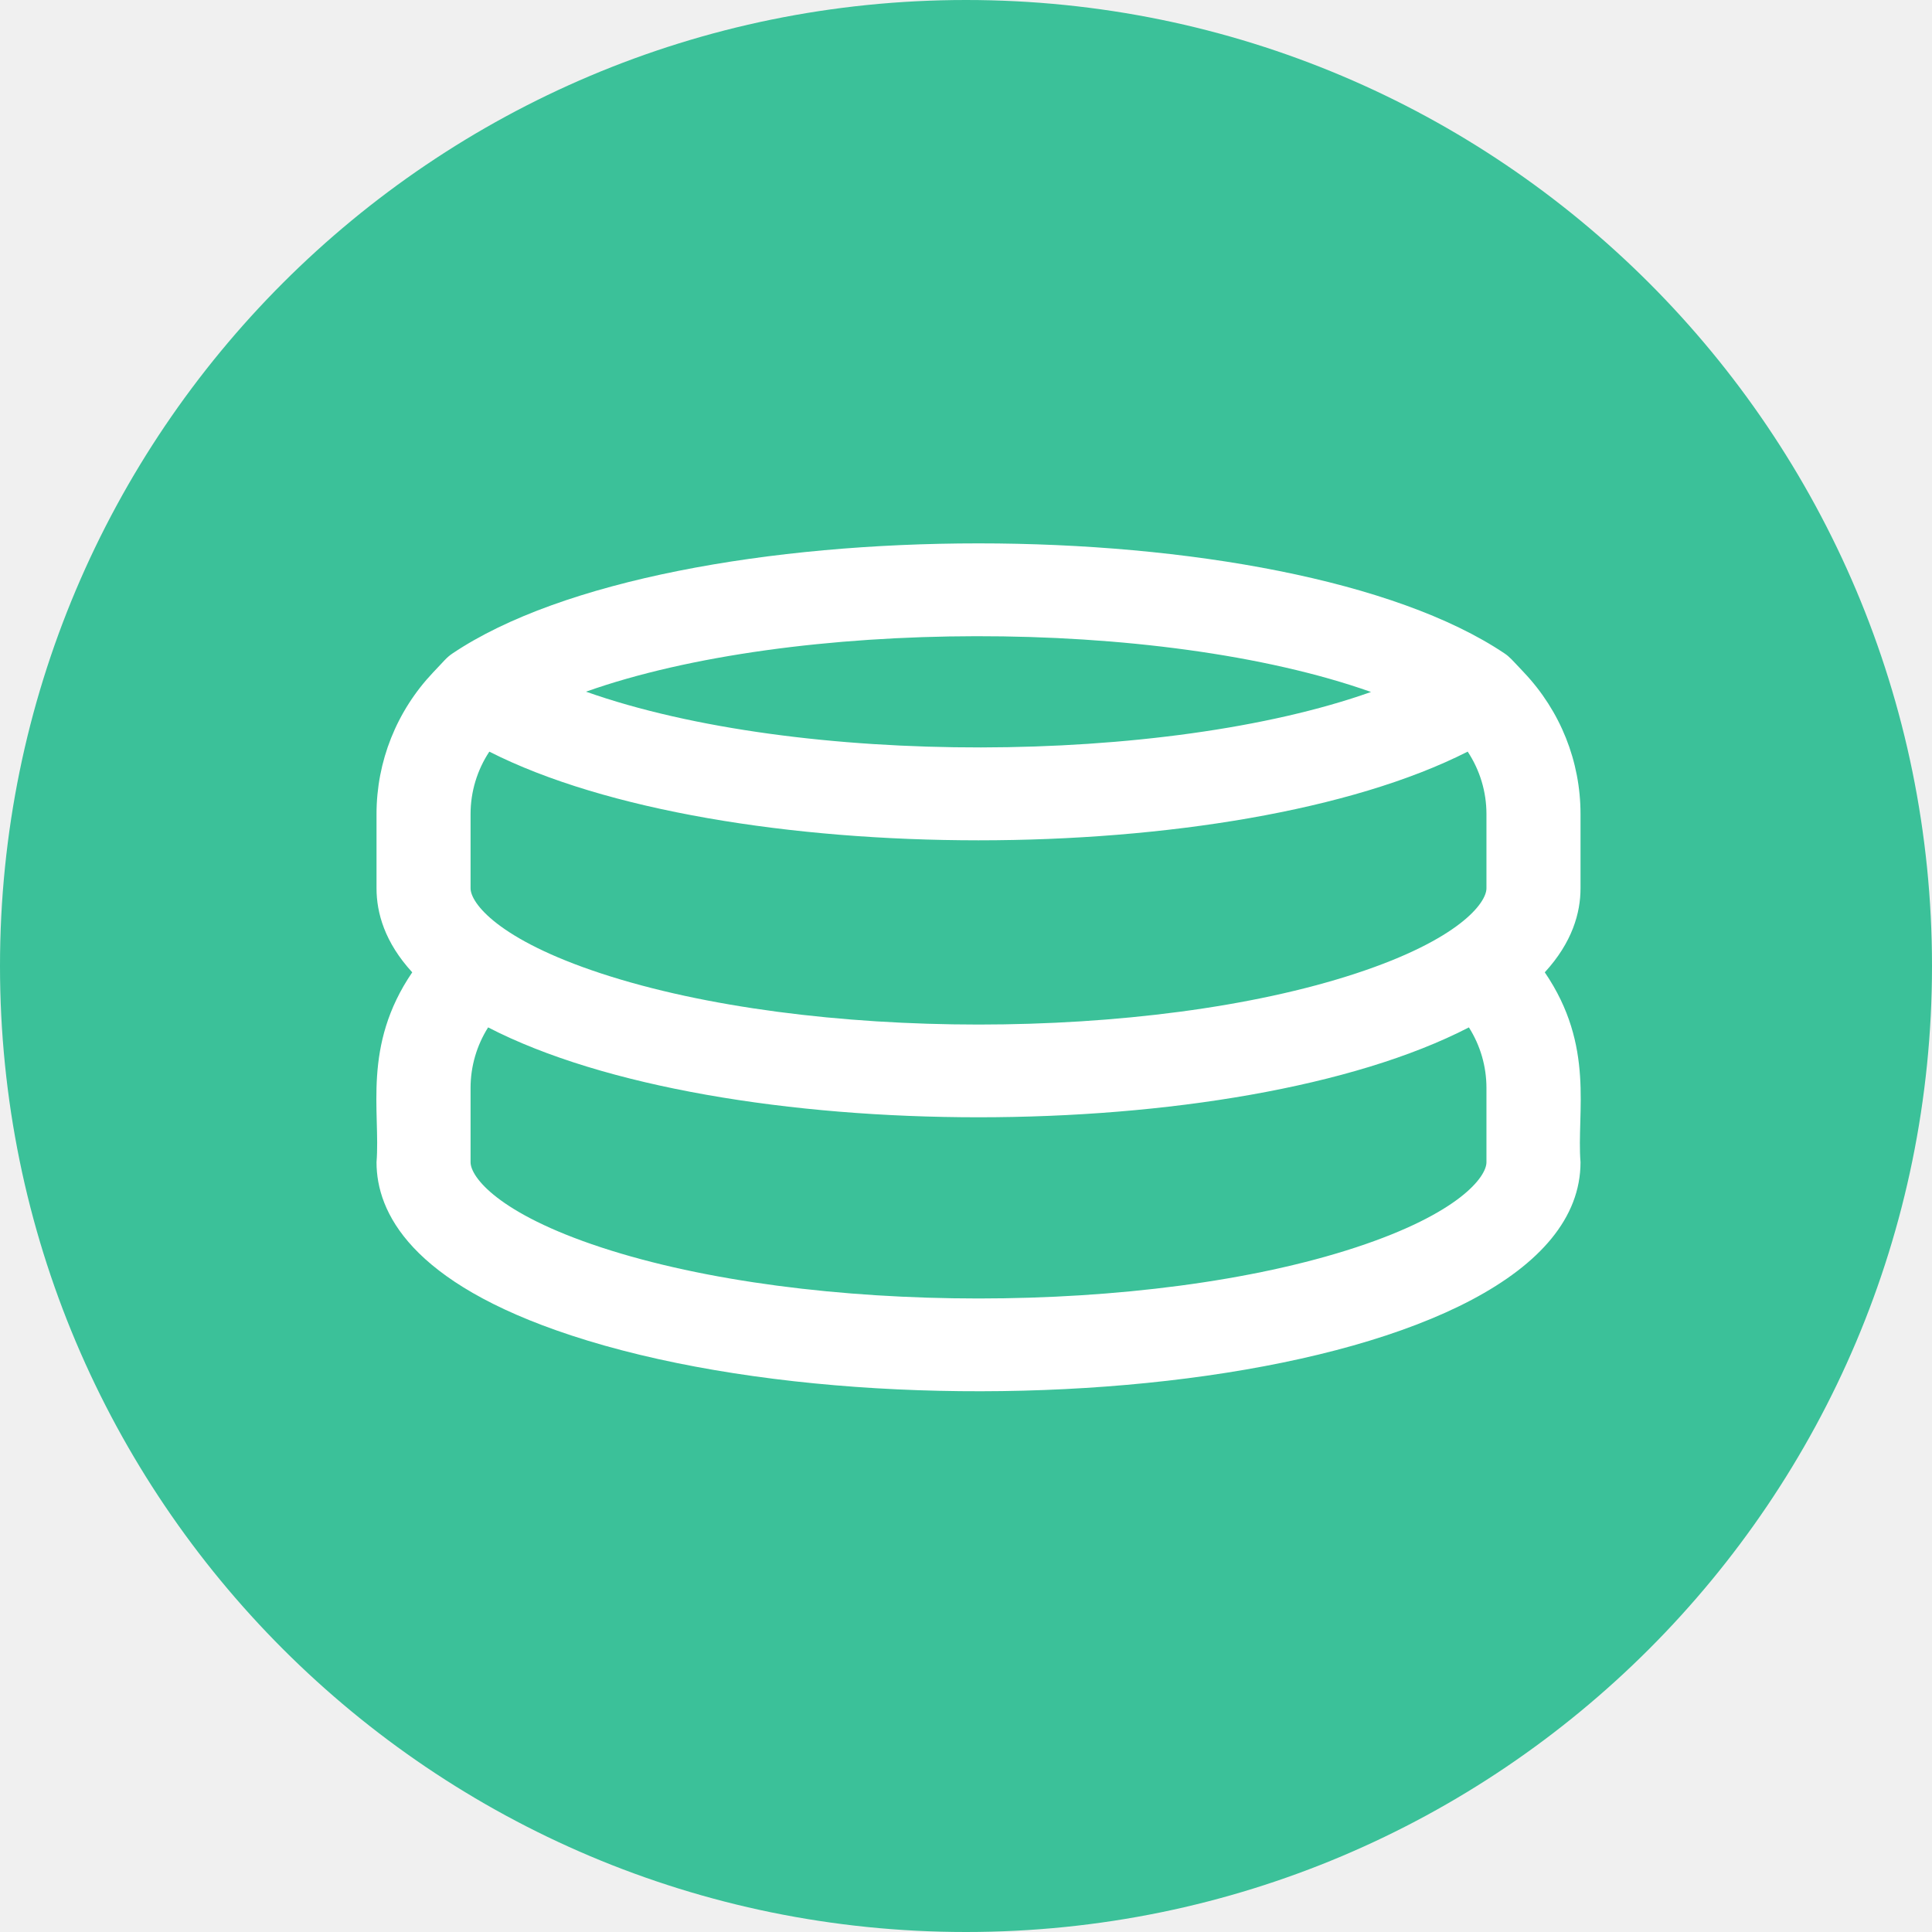
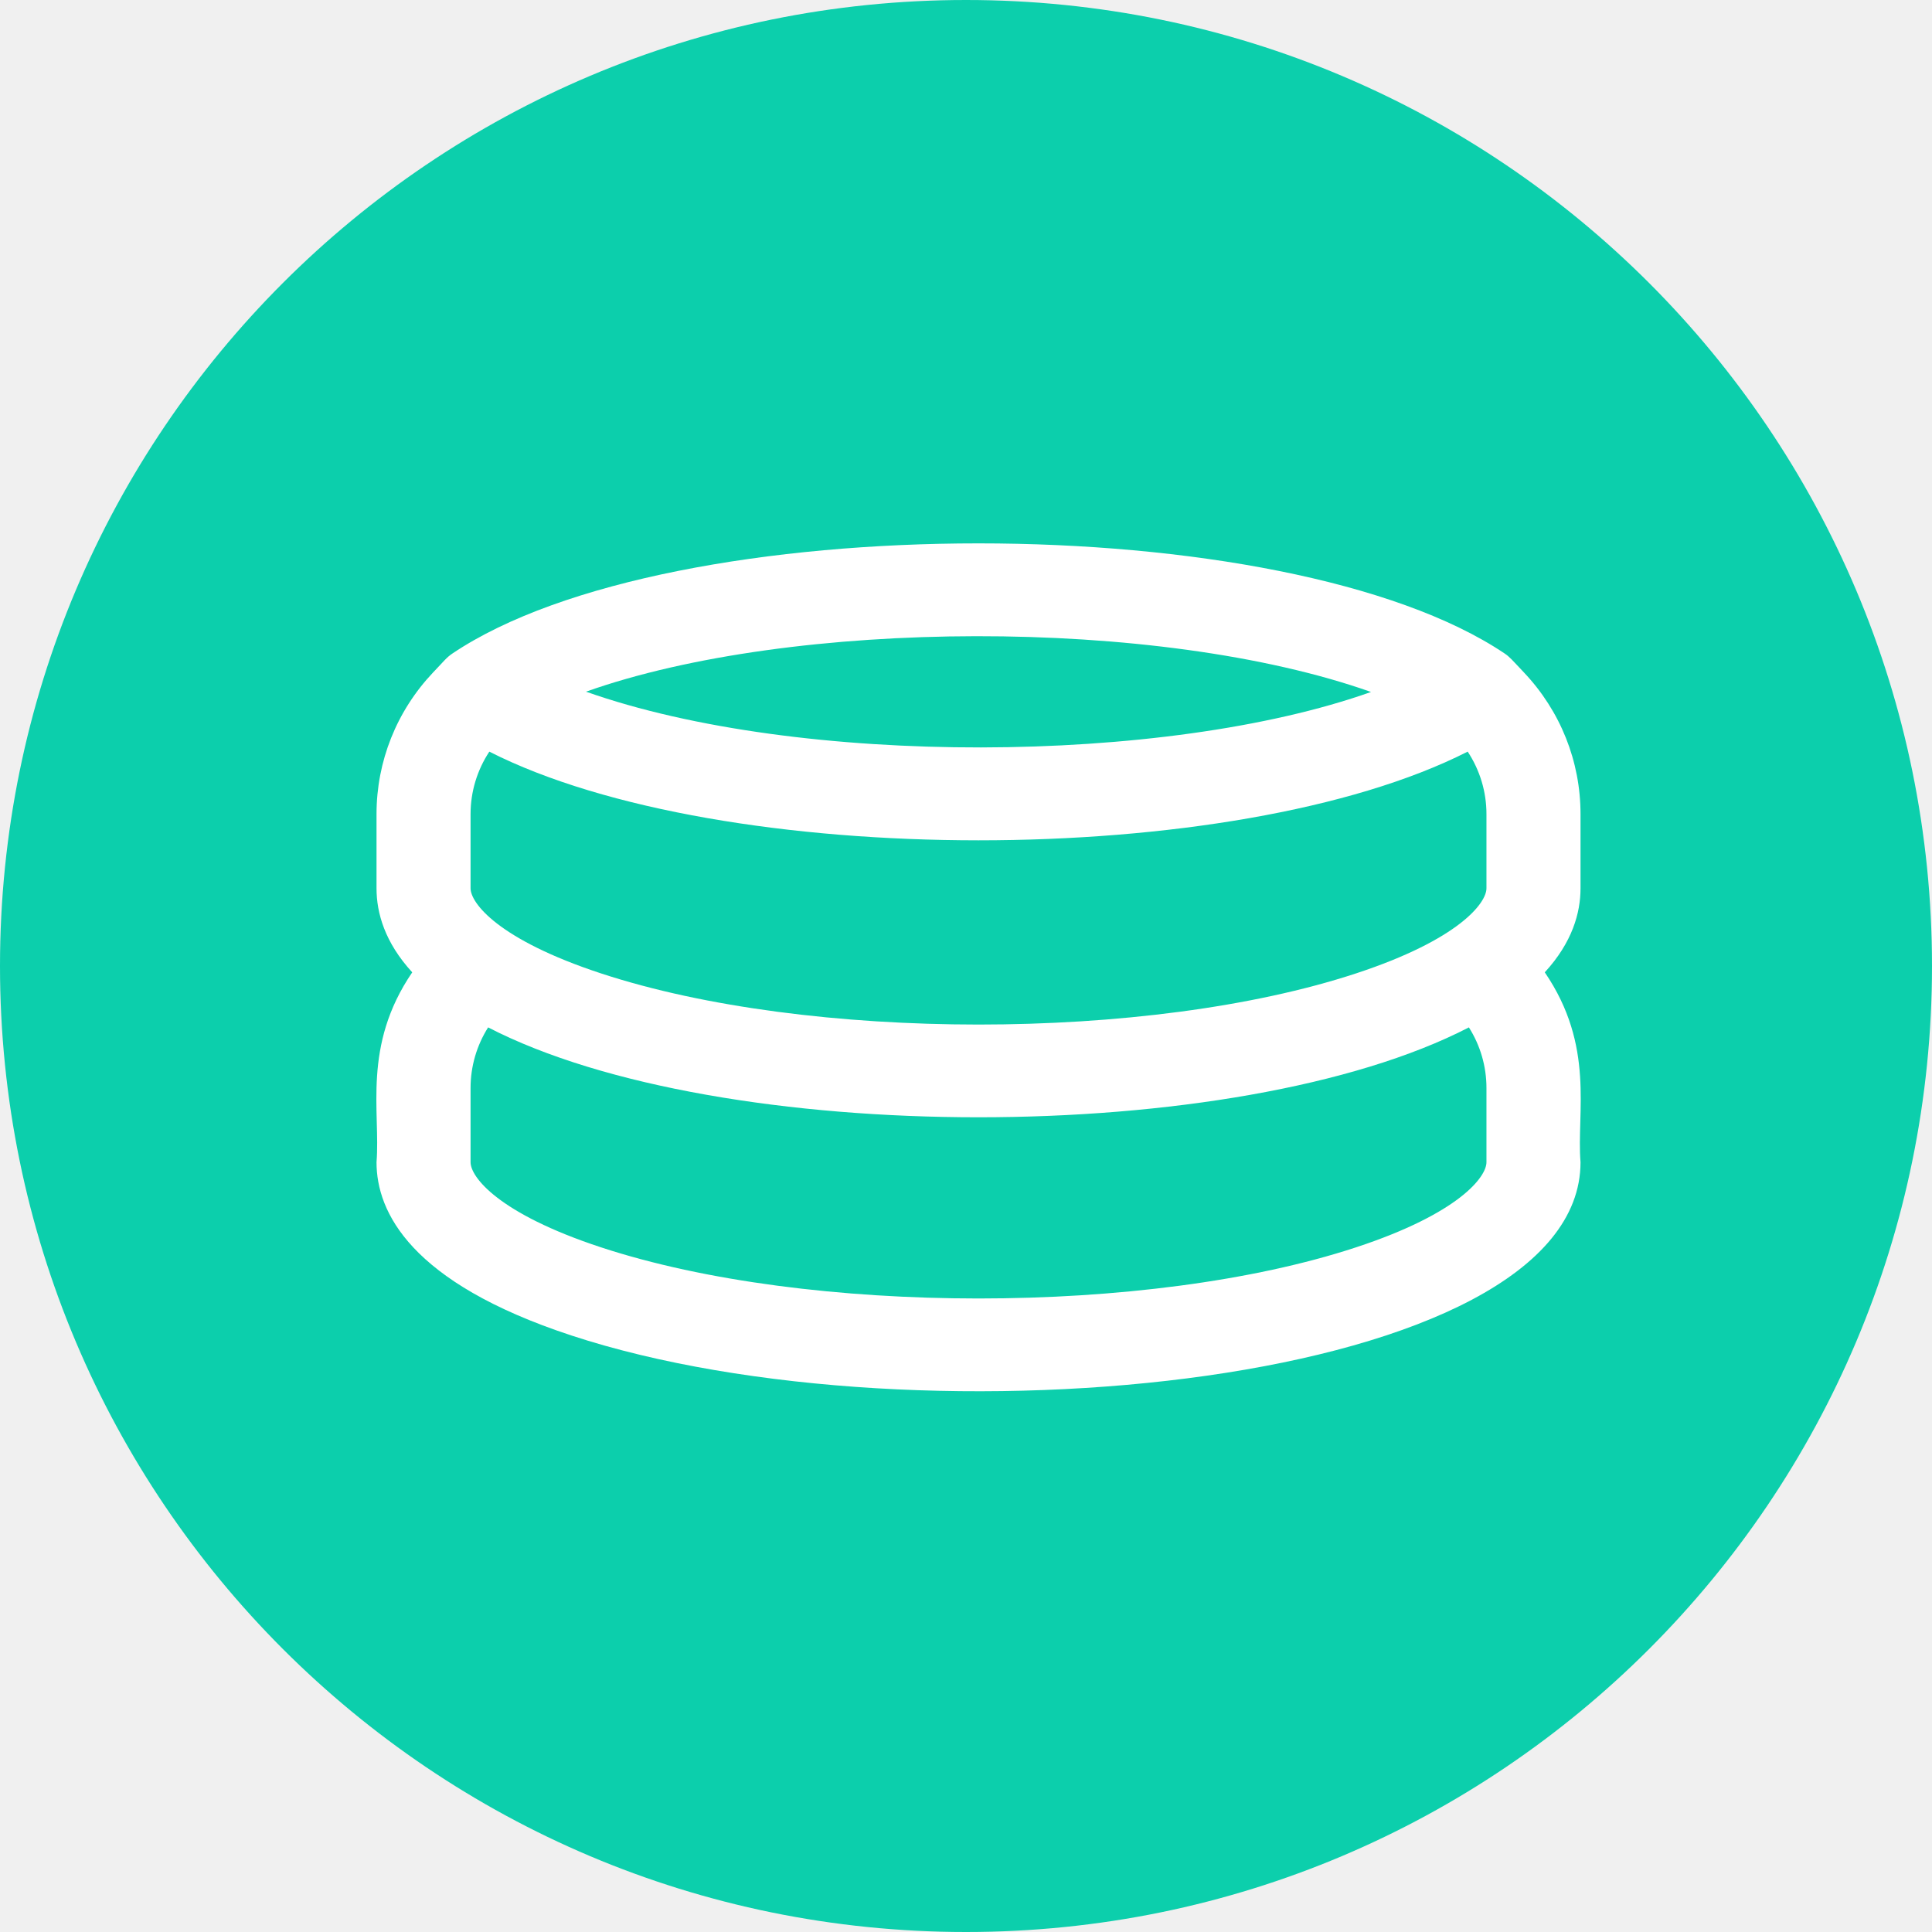
<svg xmlns="http://www.w3.org/2000/svg" width="80" height="80" viewBox="0 0 80 80" fill="none">
-   <rect width="80" height="80" rx="40" fill="#3BC199" />
+   <rect width="80" height="80" rx="40" fill="#0CCFAC" />
  <g clip-path="url(#clip0)">
    <path d="M65.446 33.709C65.446 31.525 64.614 29.442 63.104 27.846C62.596 27.308 62.513 27.2 62.298 27.056C53.254 20.982 27.78 20.98 18.737 27.058C18.476 27.233 18.38 27.382 17.932 27.846C16.422 29.442 15.591 31.525 15.591 33.709V36.783C15.591 37.798 15.93 39.02 17.07 40.262C14.99 43.312 15.759 46.031 15.591 48.126C15.591 50.187 16.989 53.104 23.653 55.297C38.11 60.054 65.446 57.377 65.446 48.126C65.278 46.041 66.054 43.324 63.966 40.262C65.106 39.02 65.446 37.798 65.446 36.783V33.709ZM19.485 36.783V33.709C19.485 32.782 19.758 31.888 20.262 31.124C29.899 36.018 51.133 36.022 60.774 31.123C61.278 31.888 61.551 32.782 61.551 33.709V36.783C61.551 37.387 60.422 38.901 56.152 40.306C47.568 43.131 33.467 43.13 24.885 40.306C20.614 38.901 19.485 37.387 19.485 36.783ZM56.771 28.653C48.249 31.678 33.068 31.756 24.265 28.641C32.787 25.615 47.967 25.537 56.771 28.653ZM61.551 48.126C61.551 48.73 60.422 50.244 56.152 51.649C47.568 54.474 33.467 54.473 24.885 51.649C20.614 50.244 19.485 48.73 19.485 48.126V45.052C19.485 44.155 19.74 43.29 20.212 42.542C29.817 47.507 51.228 47.503 60.824 42.542C61.297 43.289 61.551 44.155 61.551 45.052V48.126H61.551Z" fill="white" />
  </g>
  <defs>
    <clipPath id="clip0">
      <rect width="49.87" height="49.231" fill="white" transform="translate(15.5846 15.3846)" />
    </clipPath>
  </defs>
</svg>
